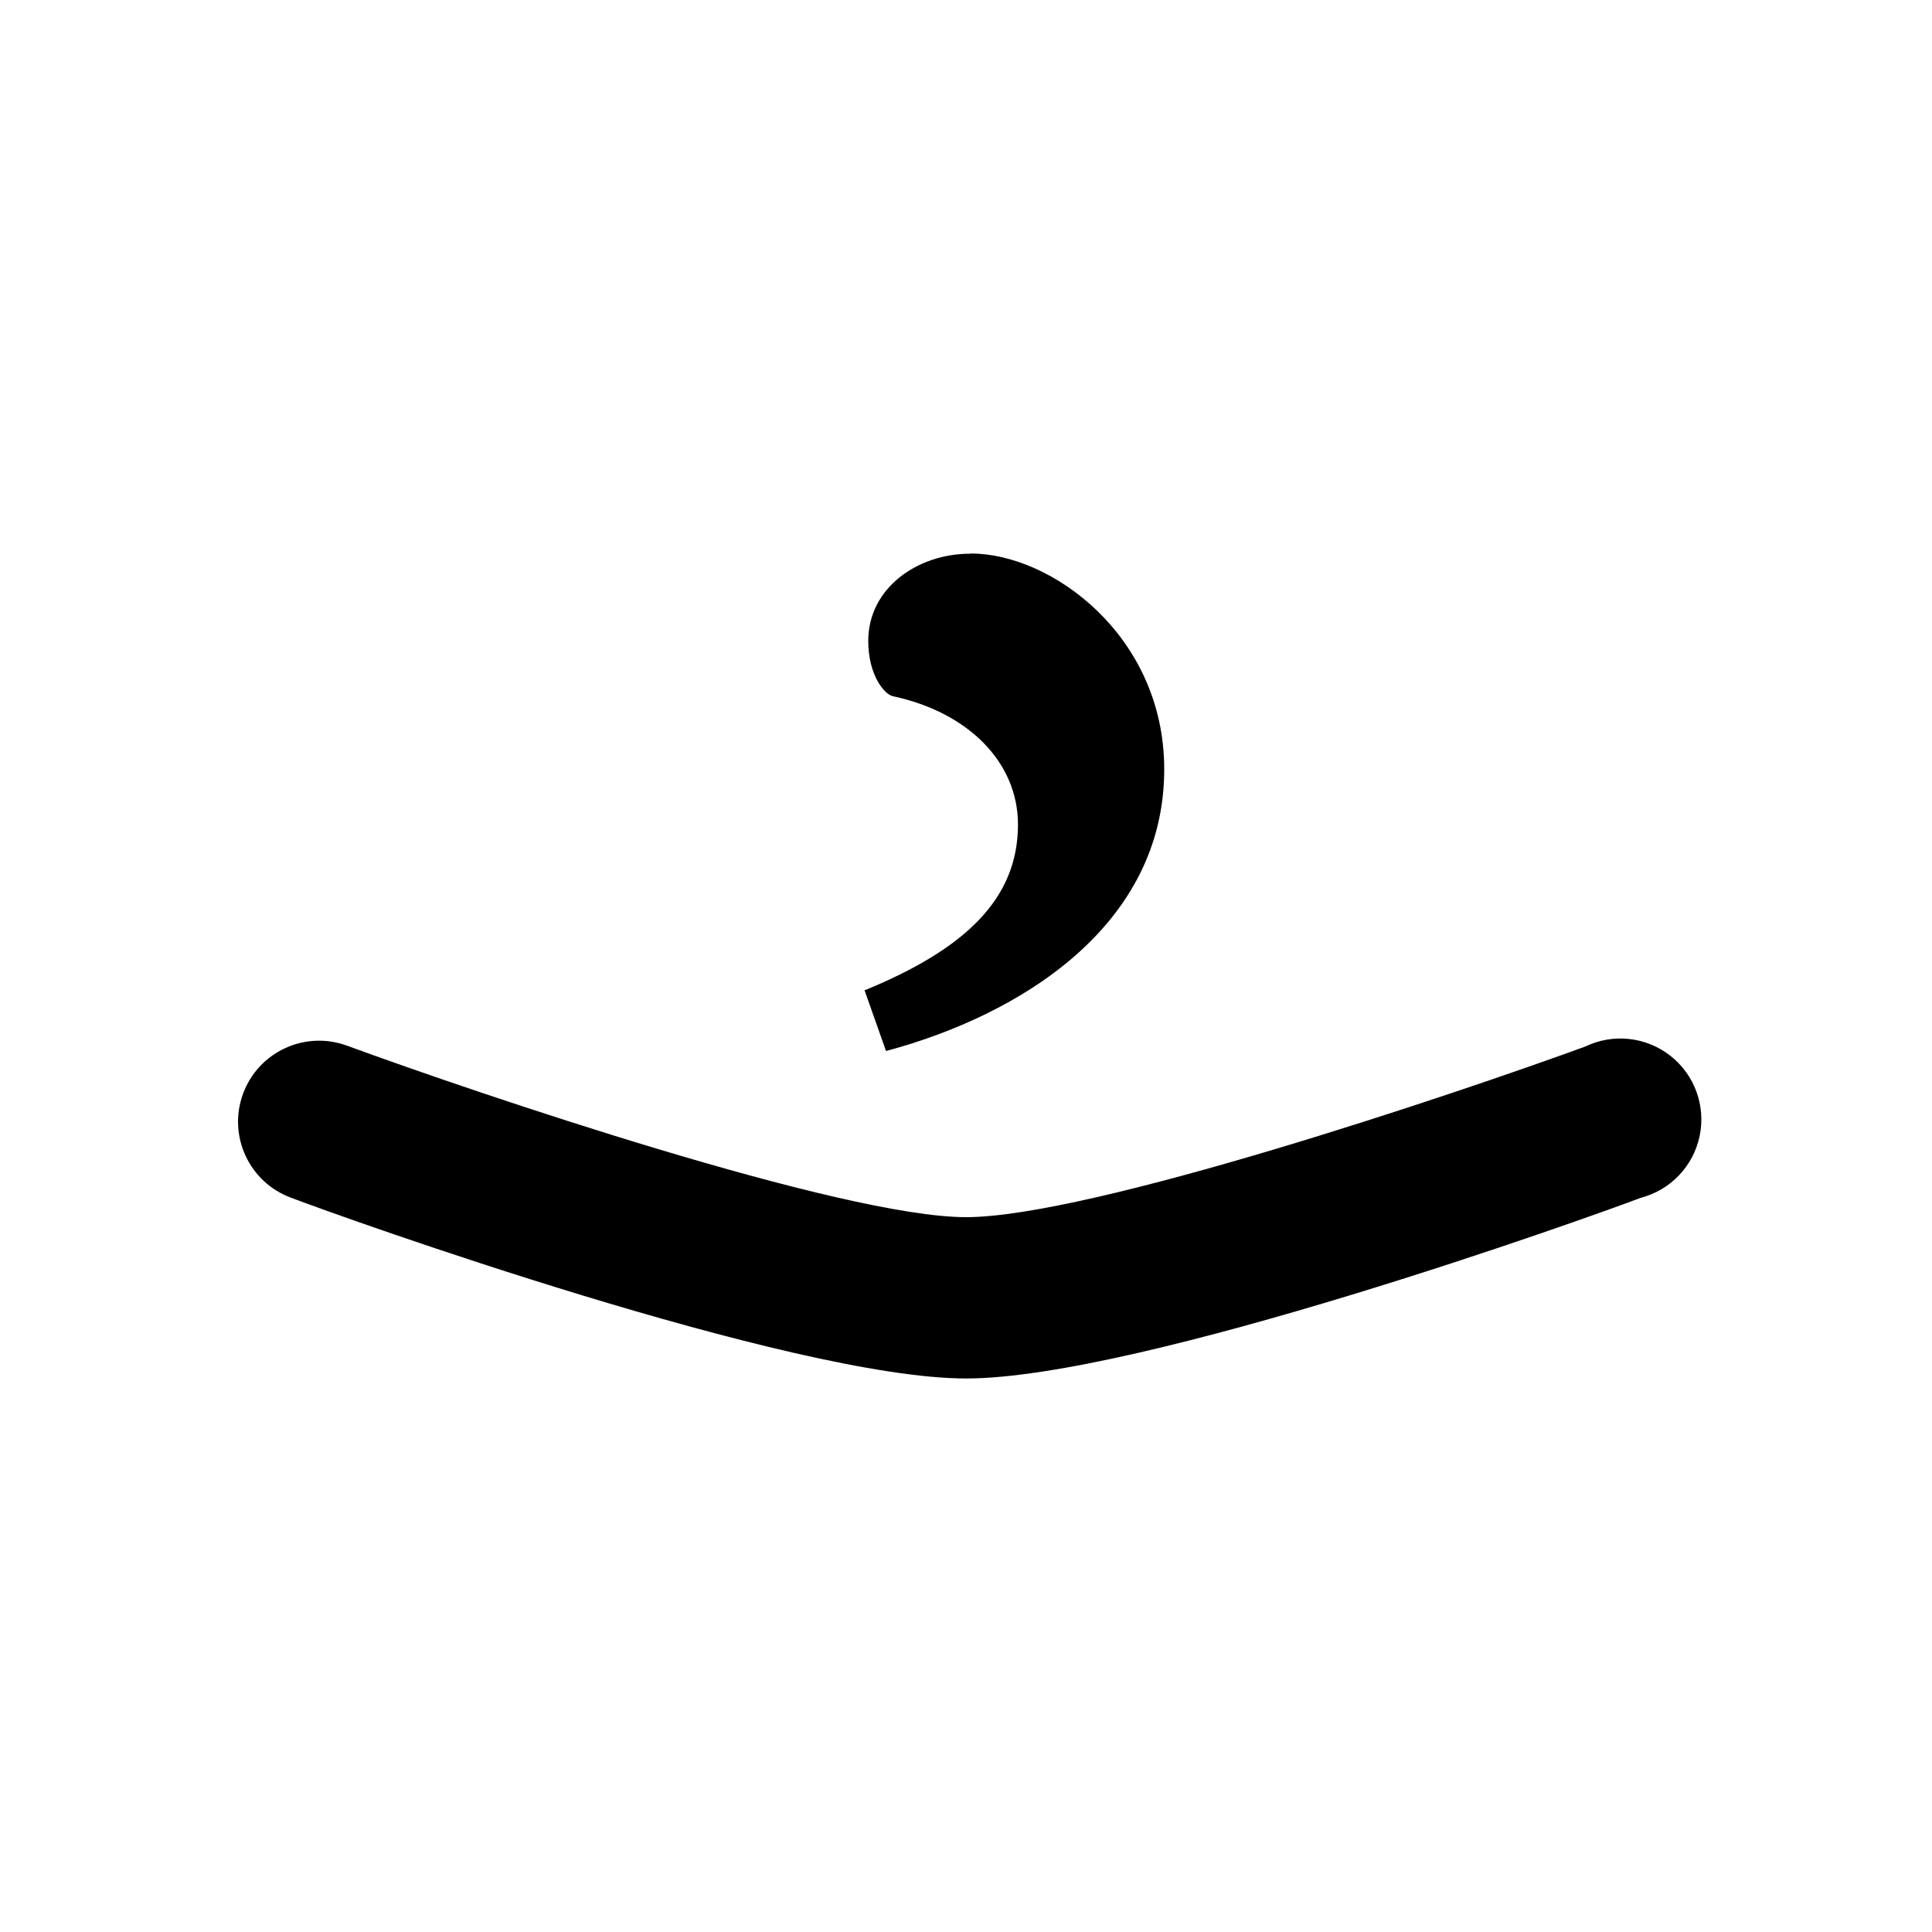
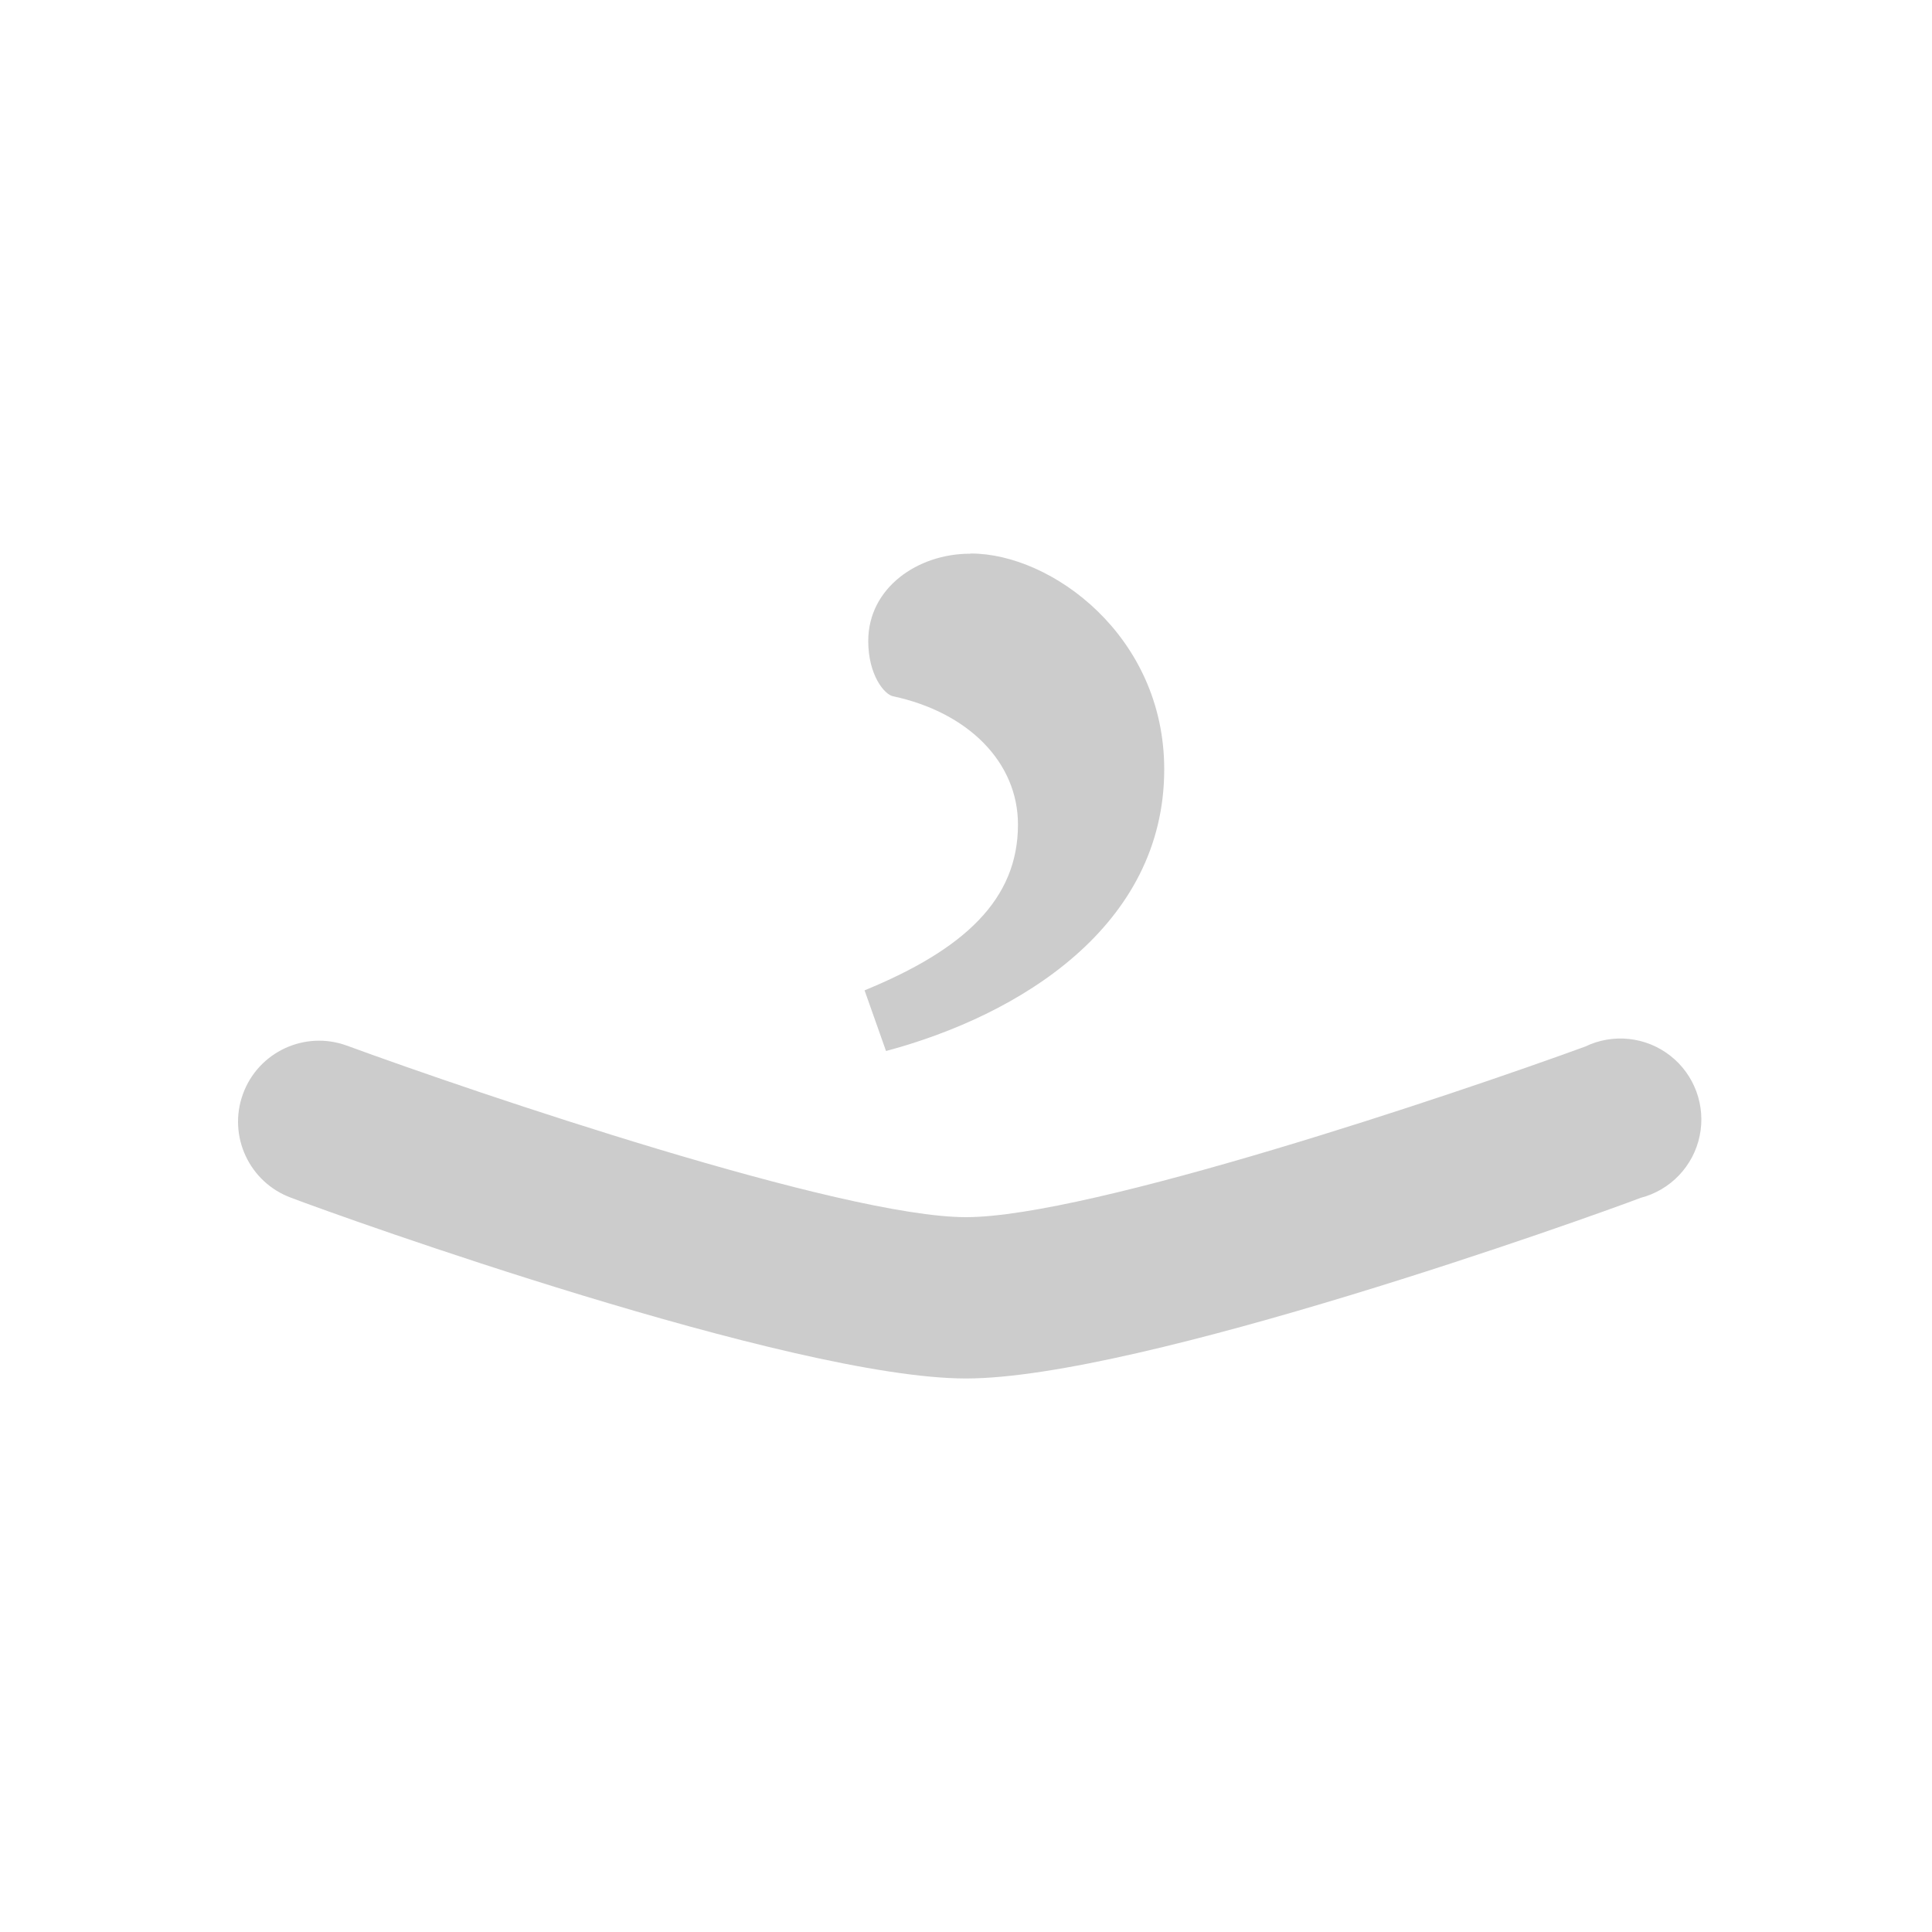
<svg xmlns="http://www.w3.org/2000/svg" id="Layer_1" data-name="Layer 1" viewBox="0 0 100 100">
-   <path d="M50,71.35C41,71.35,17.7,63,15.08,62a4.19,4.19,0,1,1,2.87-7.88C24.69,56.59,43.59,63,50,63s25.31-6.37,32.05-8.83A4.19,4.19,0,1,1,84.92,62C82.3,63,59,71.35,50,71.35Z" />
-   <path d="M50.26,28.65c4.15,0,10,4.25,10,11.17,0,8.12-7.48,12.73-14.4,14.58l-1.11-3.14c5.17-2.12,7.94-4.71,7.94-8.58,0-3.23-2.58-5.81-6.46-6.64-.46-.09-1.29-1.11-1.29-2.86,0-2.77,2.58-4.52,5.26-4.52Z" />
+   <defs>
+     <style>.cls-1{fill:#ccc;}</style>
+   </defs>
+   <path class="cls-1" d="M50,71.35C41,71.35,17.7,63,15.08,62a4.19,4.19,0,1,1,2.87-7.88C24.69,56.59,43.59,63,50,63s25.31-6.37,32.05-8.83A4.19,4.19,0,1,1,84.92,62C82.3,63,59,71.35,50,71.35Z" />
+   <path class="cls-1" d="M50.26,28.65c4.15,0,10,4.25,10,11.17,0,8.12-7.48,12.73-14.4,14.58l-1.11-3.14c5.17-2.12,7.94-4.71,7.94-8.58,0-3.23-2.58-5.81-6.46-6.64-.46-.09-1.29-1.11-1.29-2.86,0-2.77,2.58-4.52,5.26-4.52Z" />
</svg>
